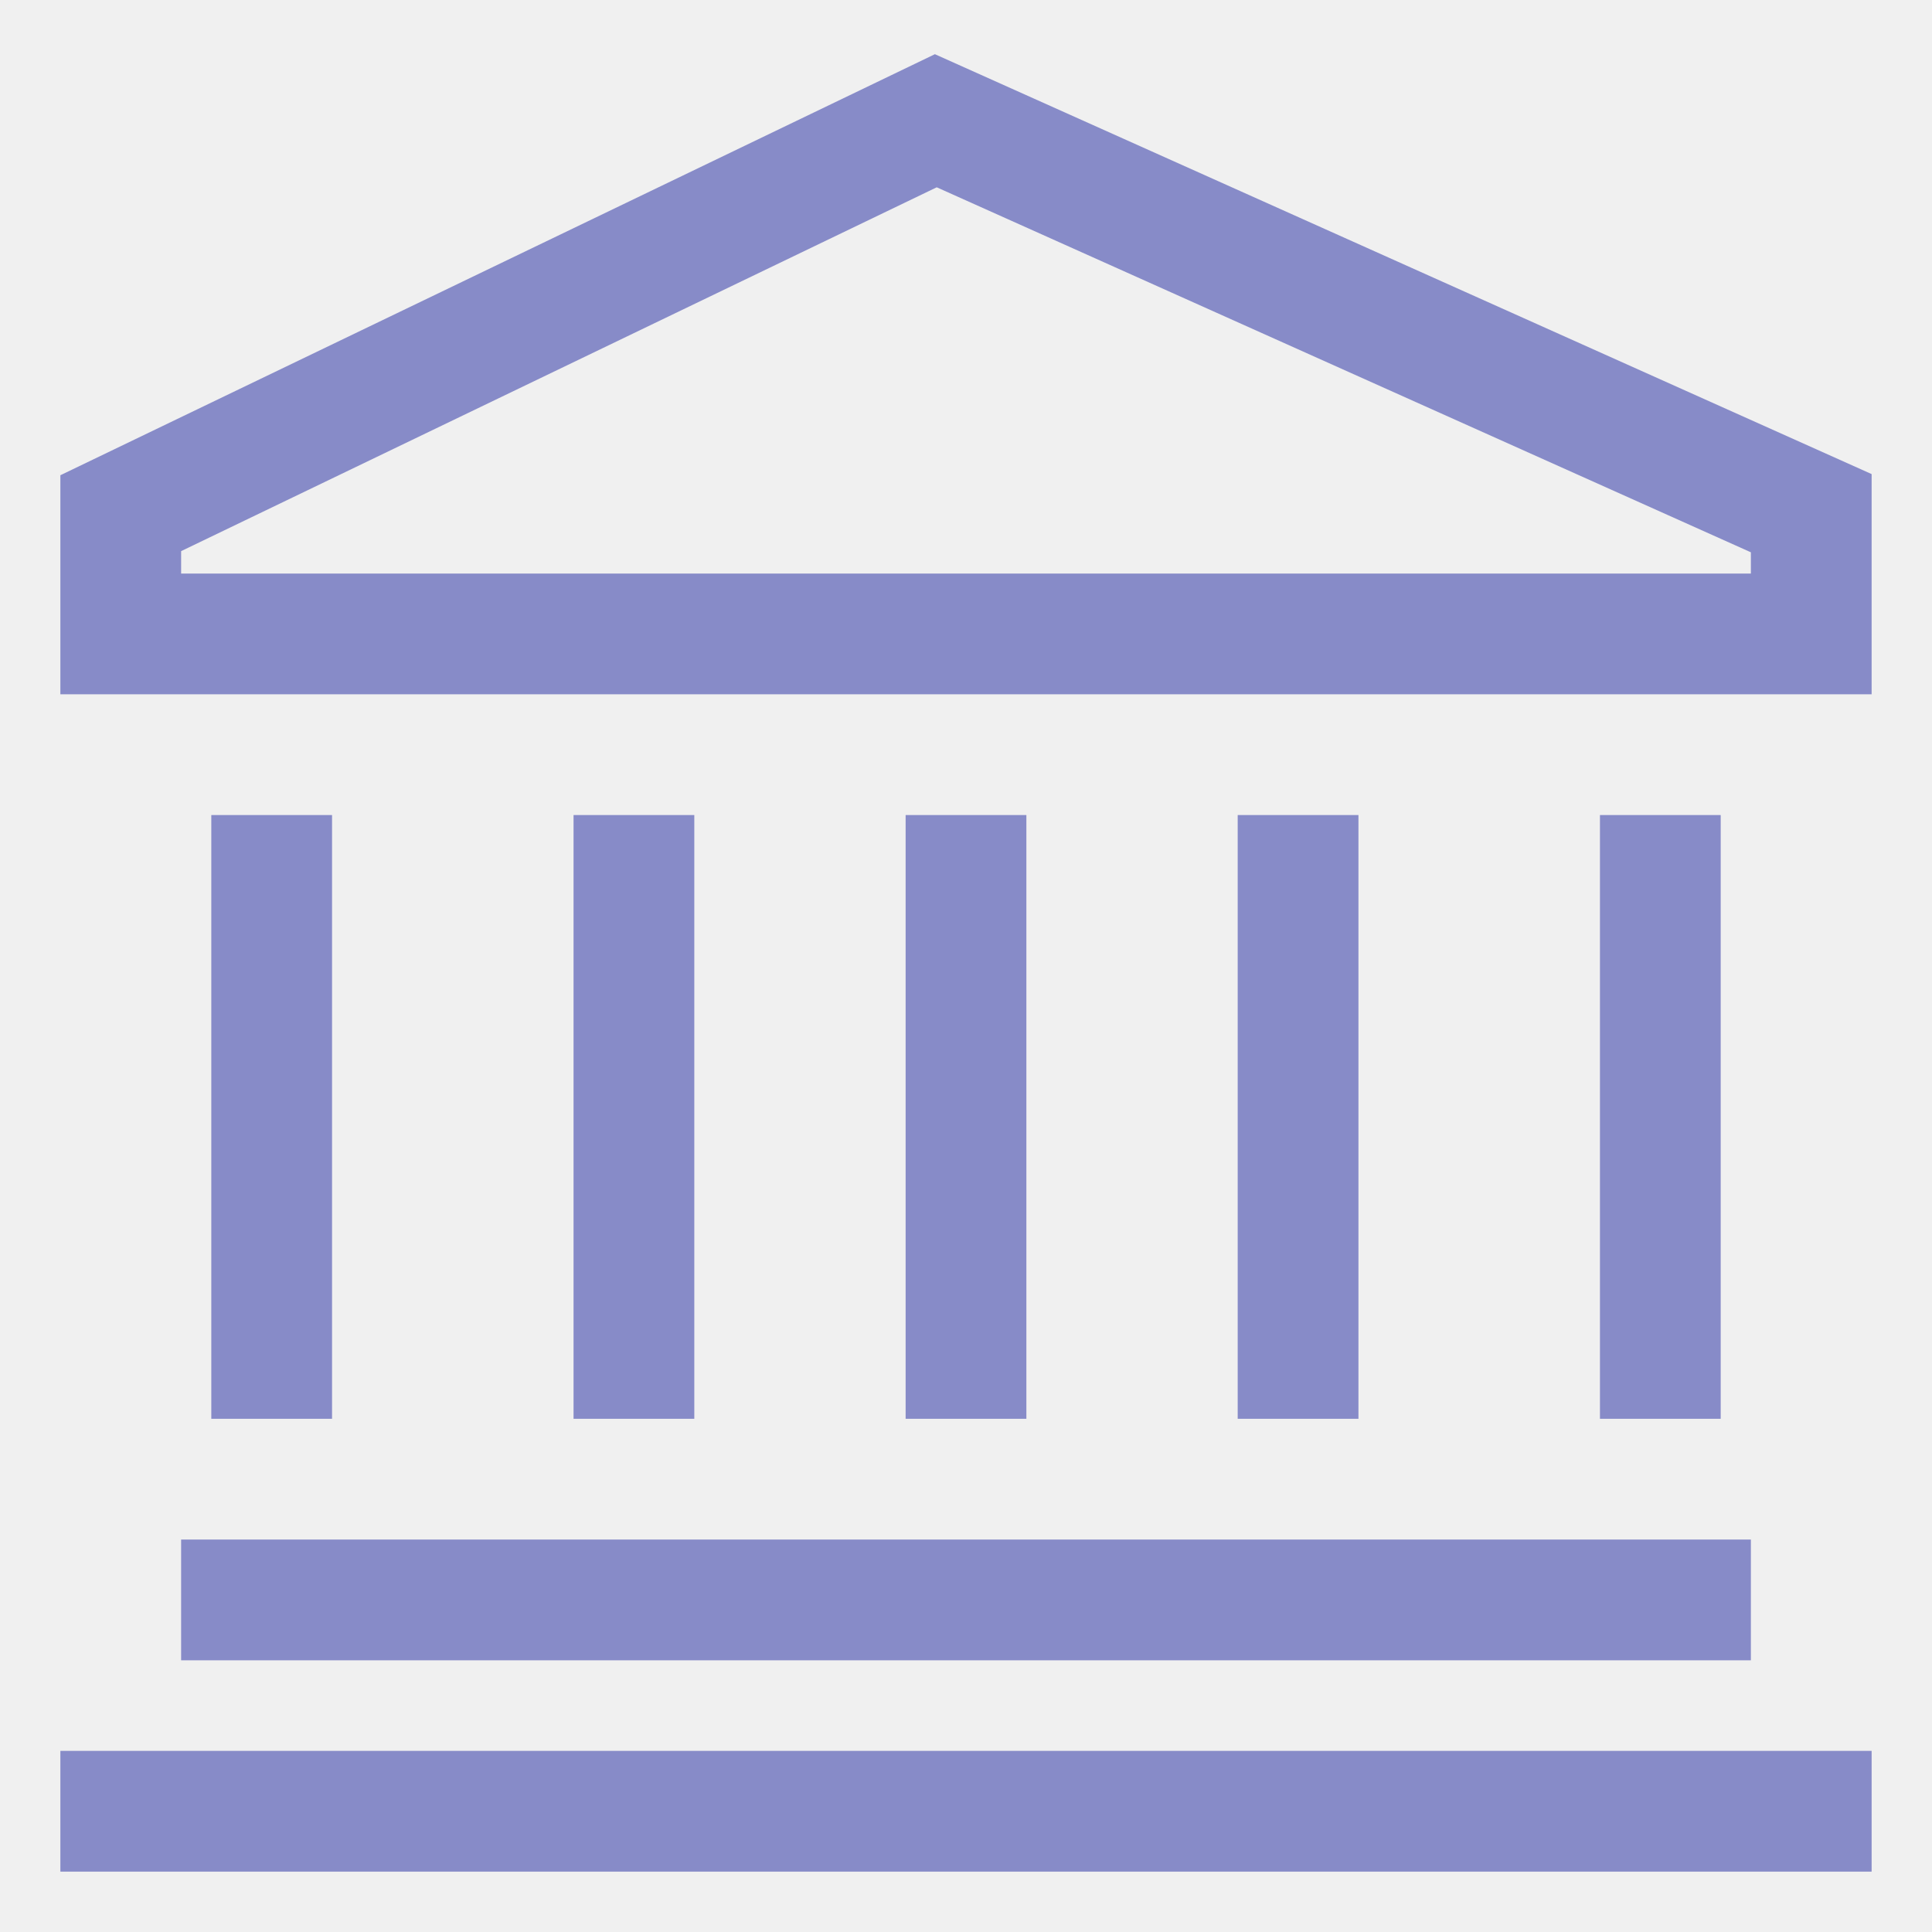
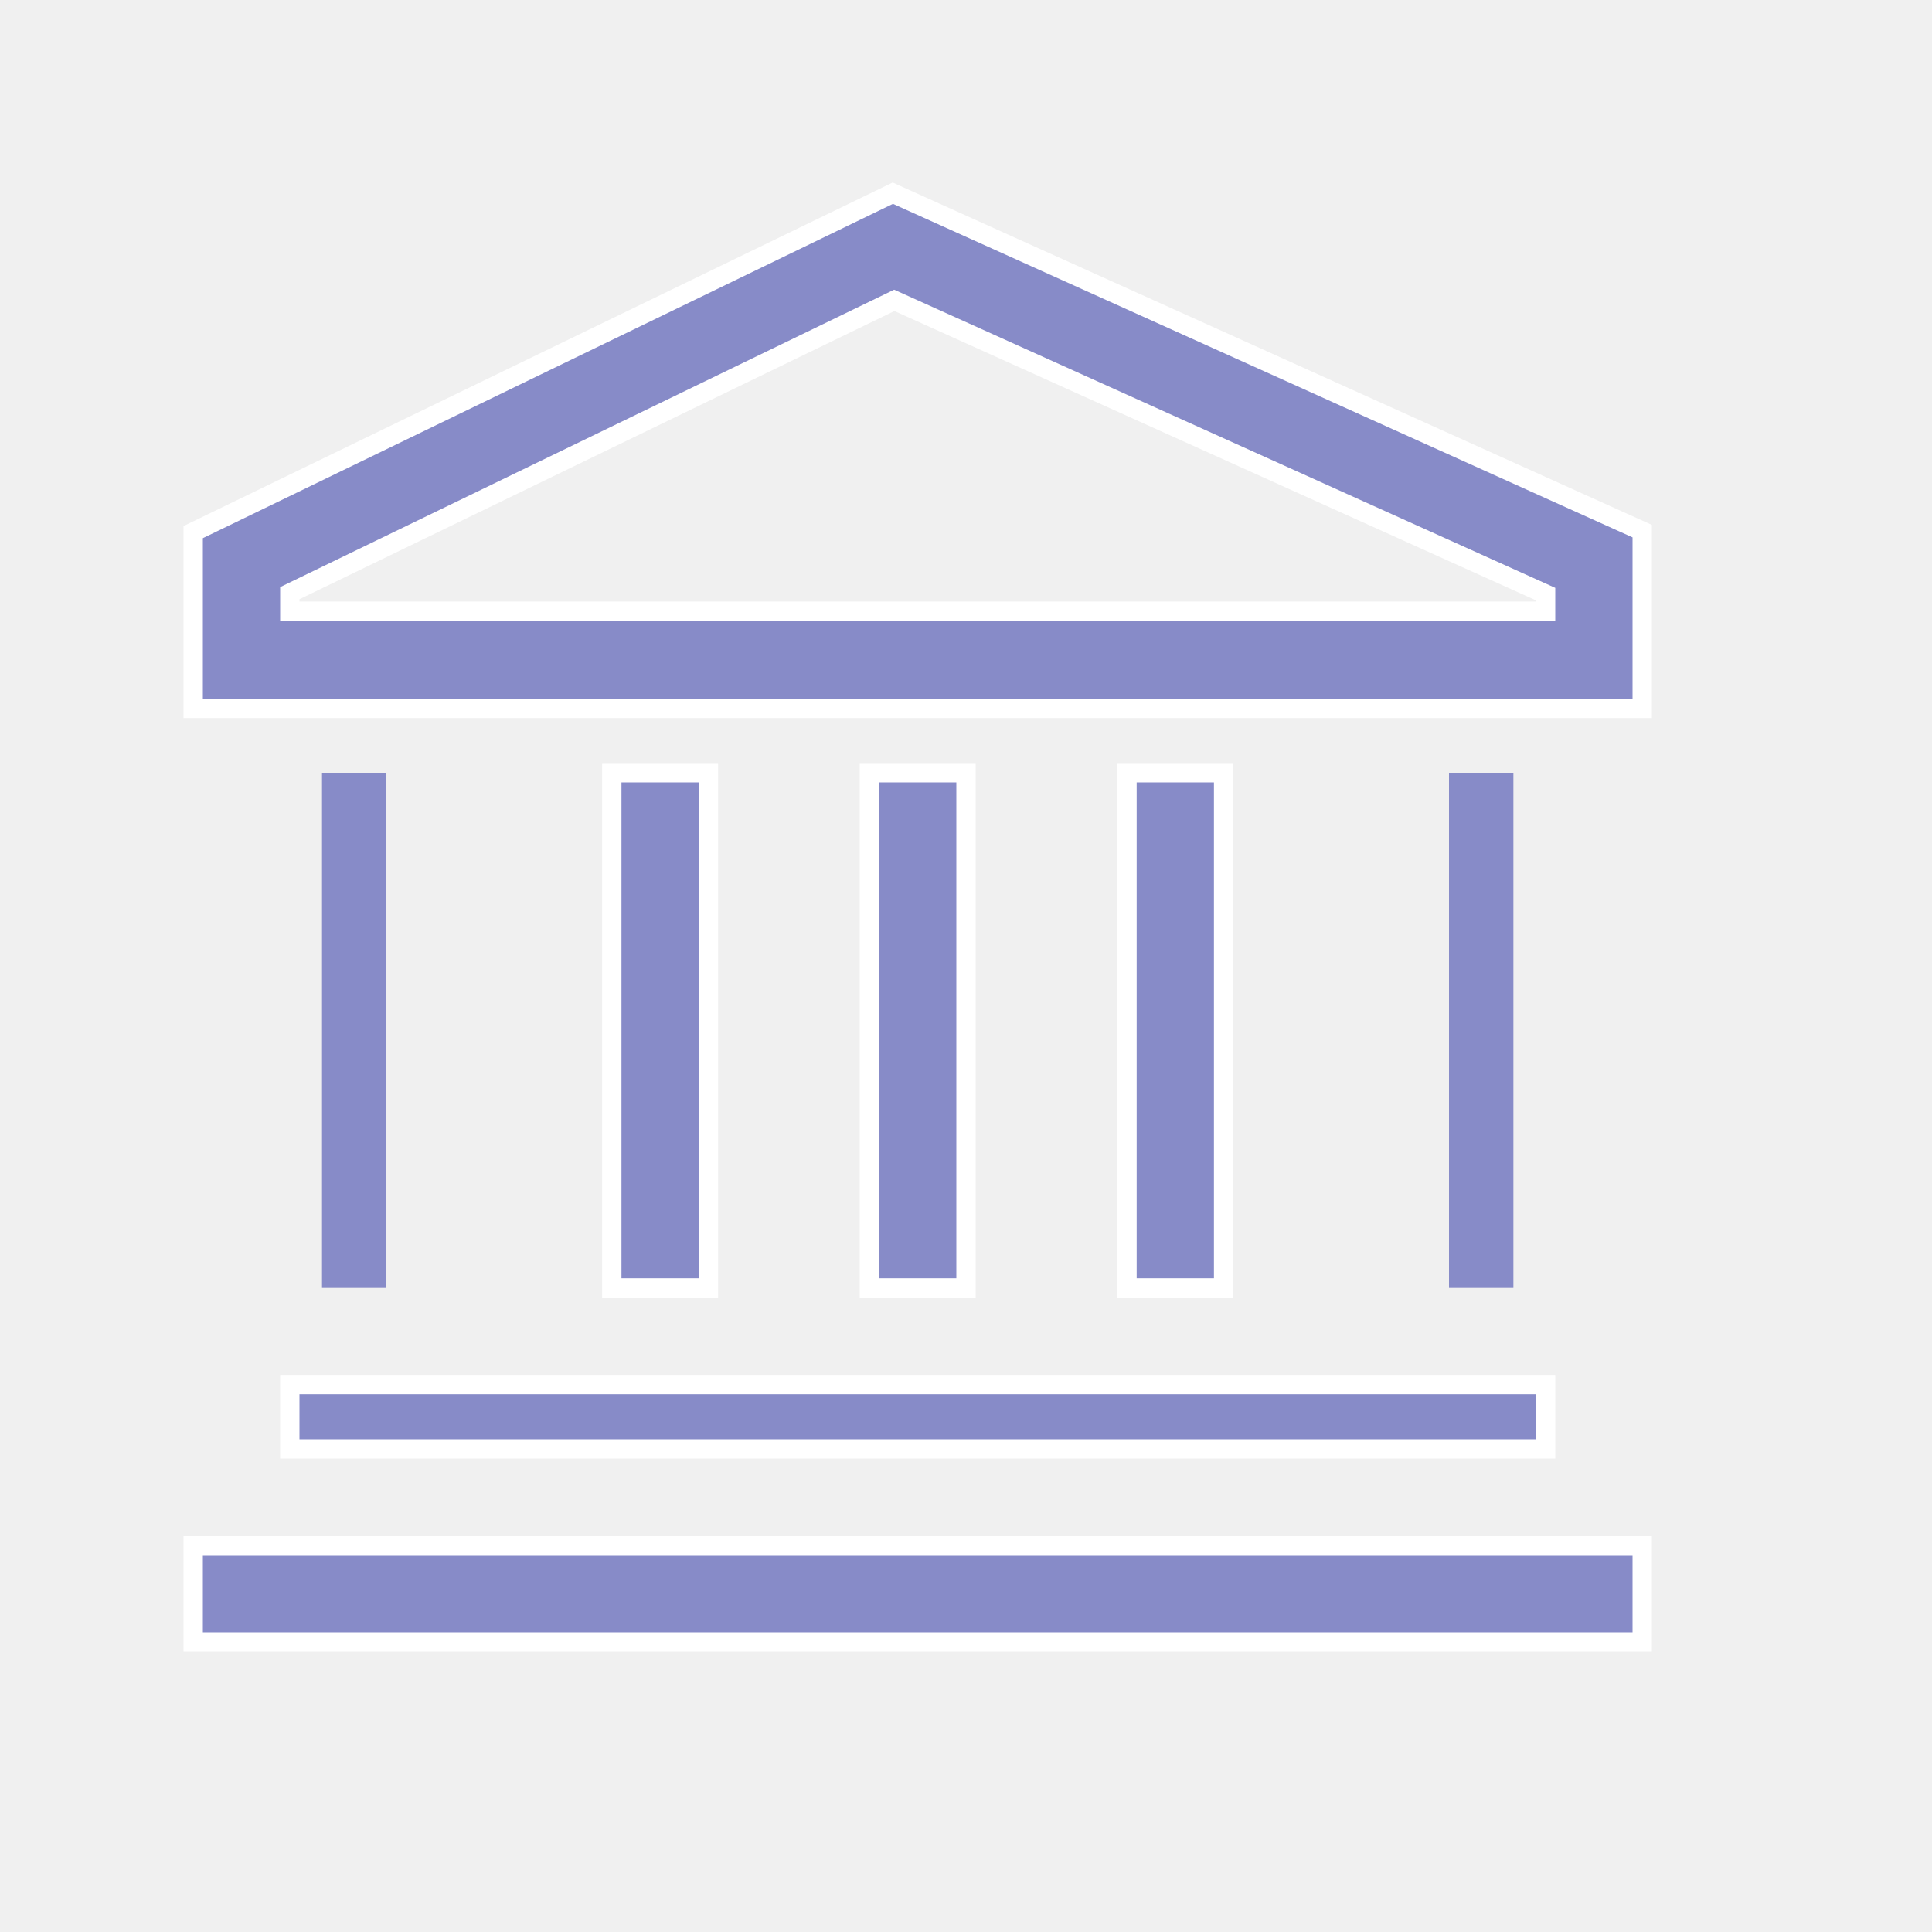
<svg xmlns="http://www.w3.org/2000/svg" width="60" height="60" viewBox="0 0 60 60" fill="none">
-   <path d="M29.034 1.683L1.875 14.759V21.562H58.125V14.723L29.034 1.683ZM54.375 17.812H5.625V17.116L29.091 5.817L54.375 17.152V17.812Z" fill="#878BC8" />
-   <path d="M5.625 47.812H54.375V51.562H5.625V47.812Z" fill="#878BC8" />
-   <path d="M1.875 54.375H58.125V58.125H1.875V54.375Z" fill="#878BC8" />
-   <path d="M6.562 25.312H10.312V44.062H6.562V25.312Z" fill="#878BC8" />
-   <path d="M49.688 25.312H53.438V44.062H49.688V25.312Z" fill="#878BC8" />
-   <path d="M38.438 25.312H42.188V44.062H38.438V25.312Z" fill="#878BC8" />
-   <path d="M17.812 25.312H21.562V44.062H17.812V25.312Z" fill="#878BC8" />
-   <path d="M28.125 25.312H31.875V44.062H28.125V25.312Z" fill="#878BC8" />
+   <path d="M27.727 6L6 16.525V22H51V16.495L27.727 6ZM48 18.982H9V18.421L27.773 9.328L48 18.45V18.982Z" fill="#878BC8" stroke="white" stroke-width="0.6" />
+   <path d="M9 43H48V45H9V43Z" fill="#878BC8" stroke="white" stroke-width="0.6" />
+   <path d="M6 48H51V51H6V48Z" fill="#878BC8" stroke="white" stroke-width="0.6" />
+   <path d="M10 24H12V40H10V24Z" fill="#878BC8" />
+   <path d="M45 24H47V40H45V24Z" fill="#878BC8" />
+   <path d="M35 24H38V40H35V24Z" fill="#878BC8" stroke="white" stroke-width="0.6" />
+   <path d="M19 24H22V40H19V24Z" fill="#878BC8" stroke="white" stroke-width="0.6" />
+   <path d="M27 24H30V40H27V24Z" fill="#878BC8" stroke="white" stroke-width="0.6" />
</svg>
